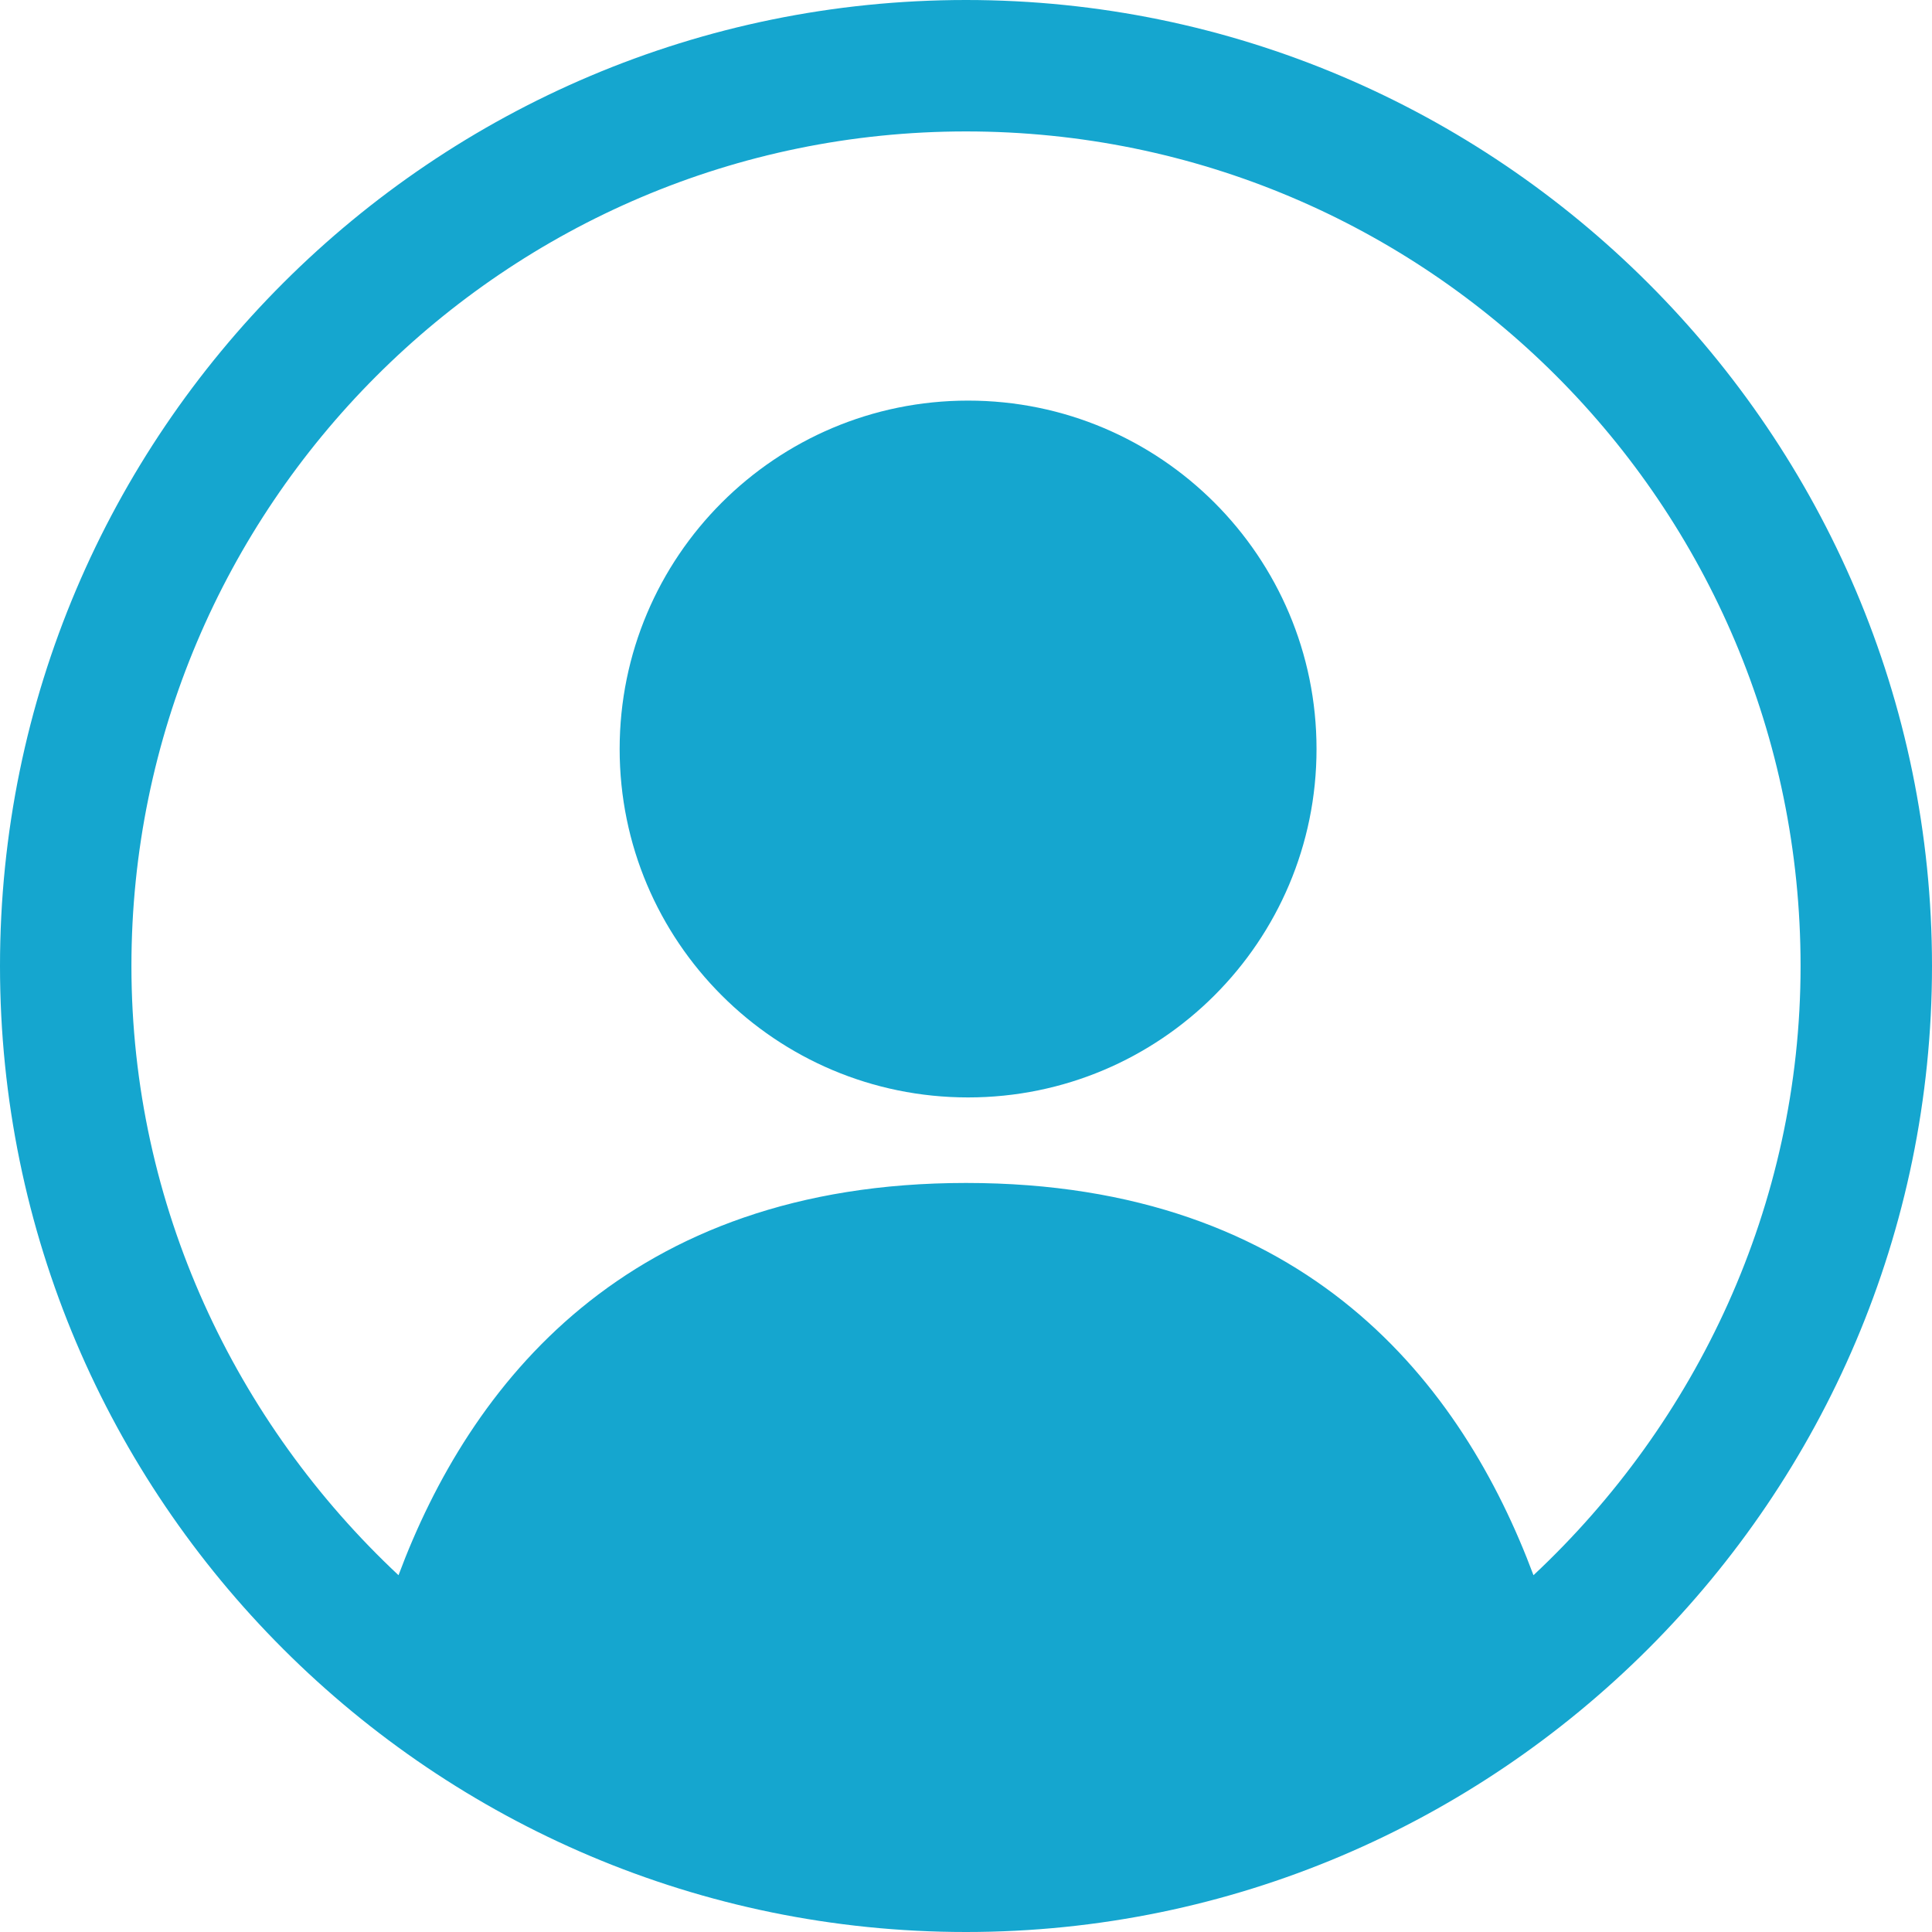
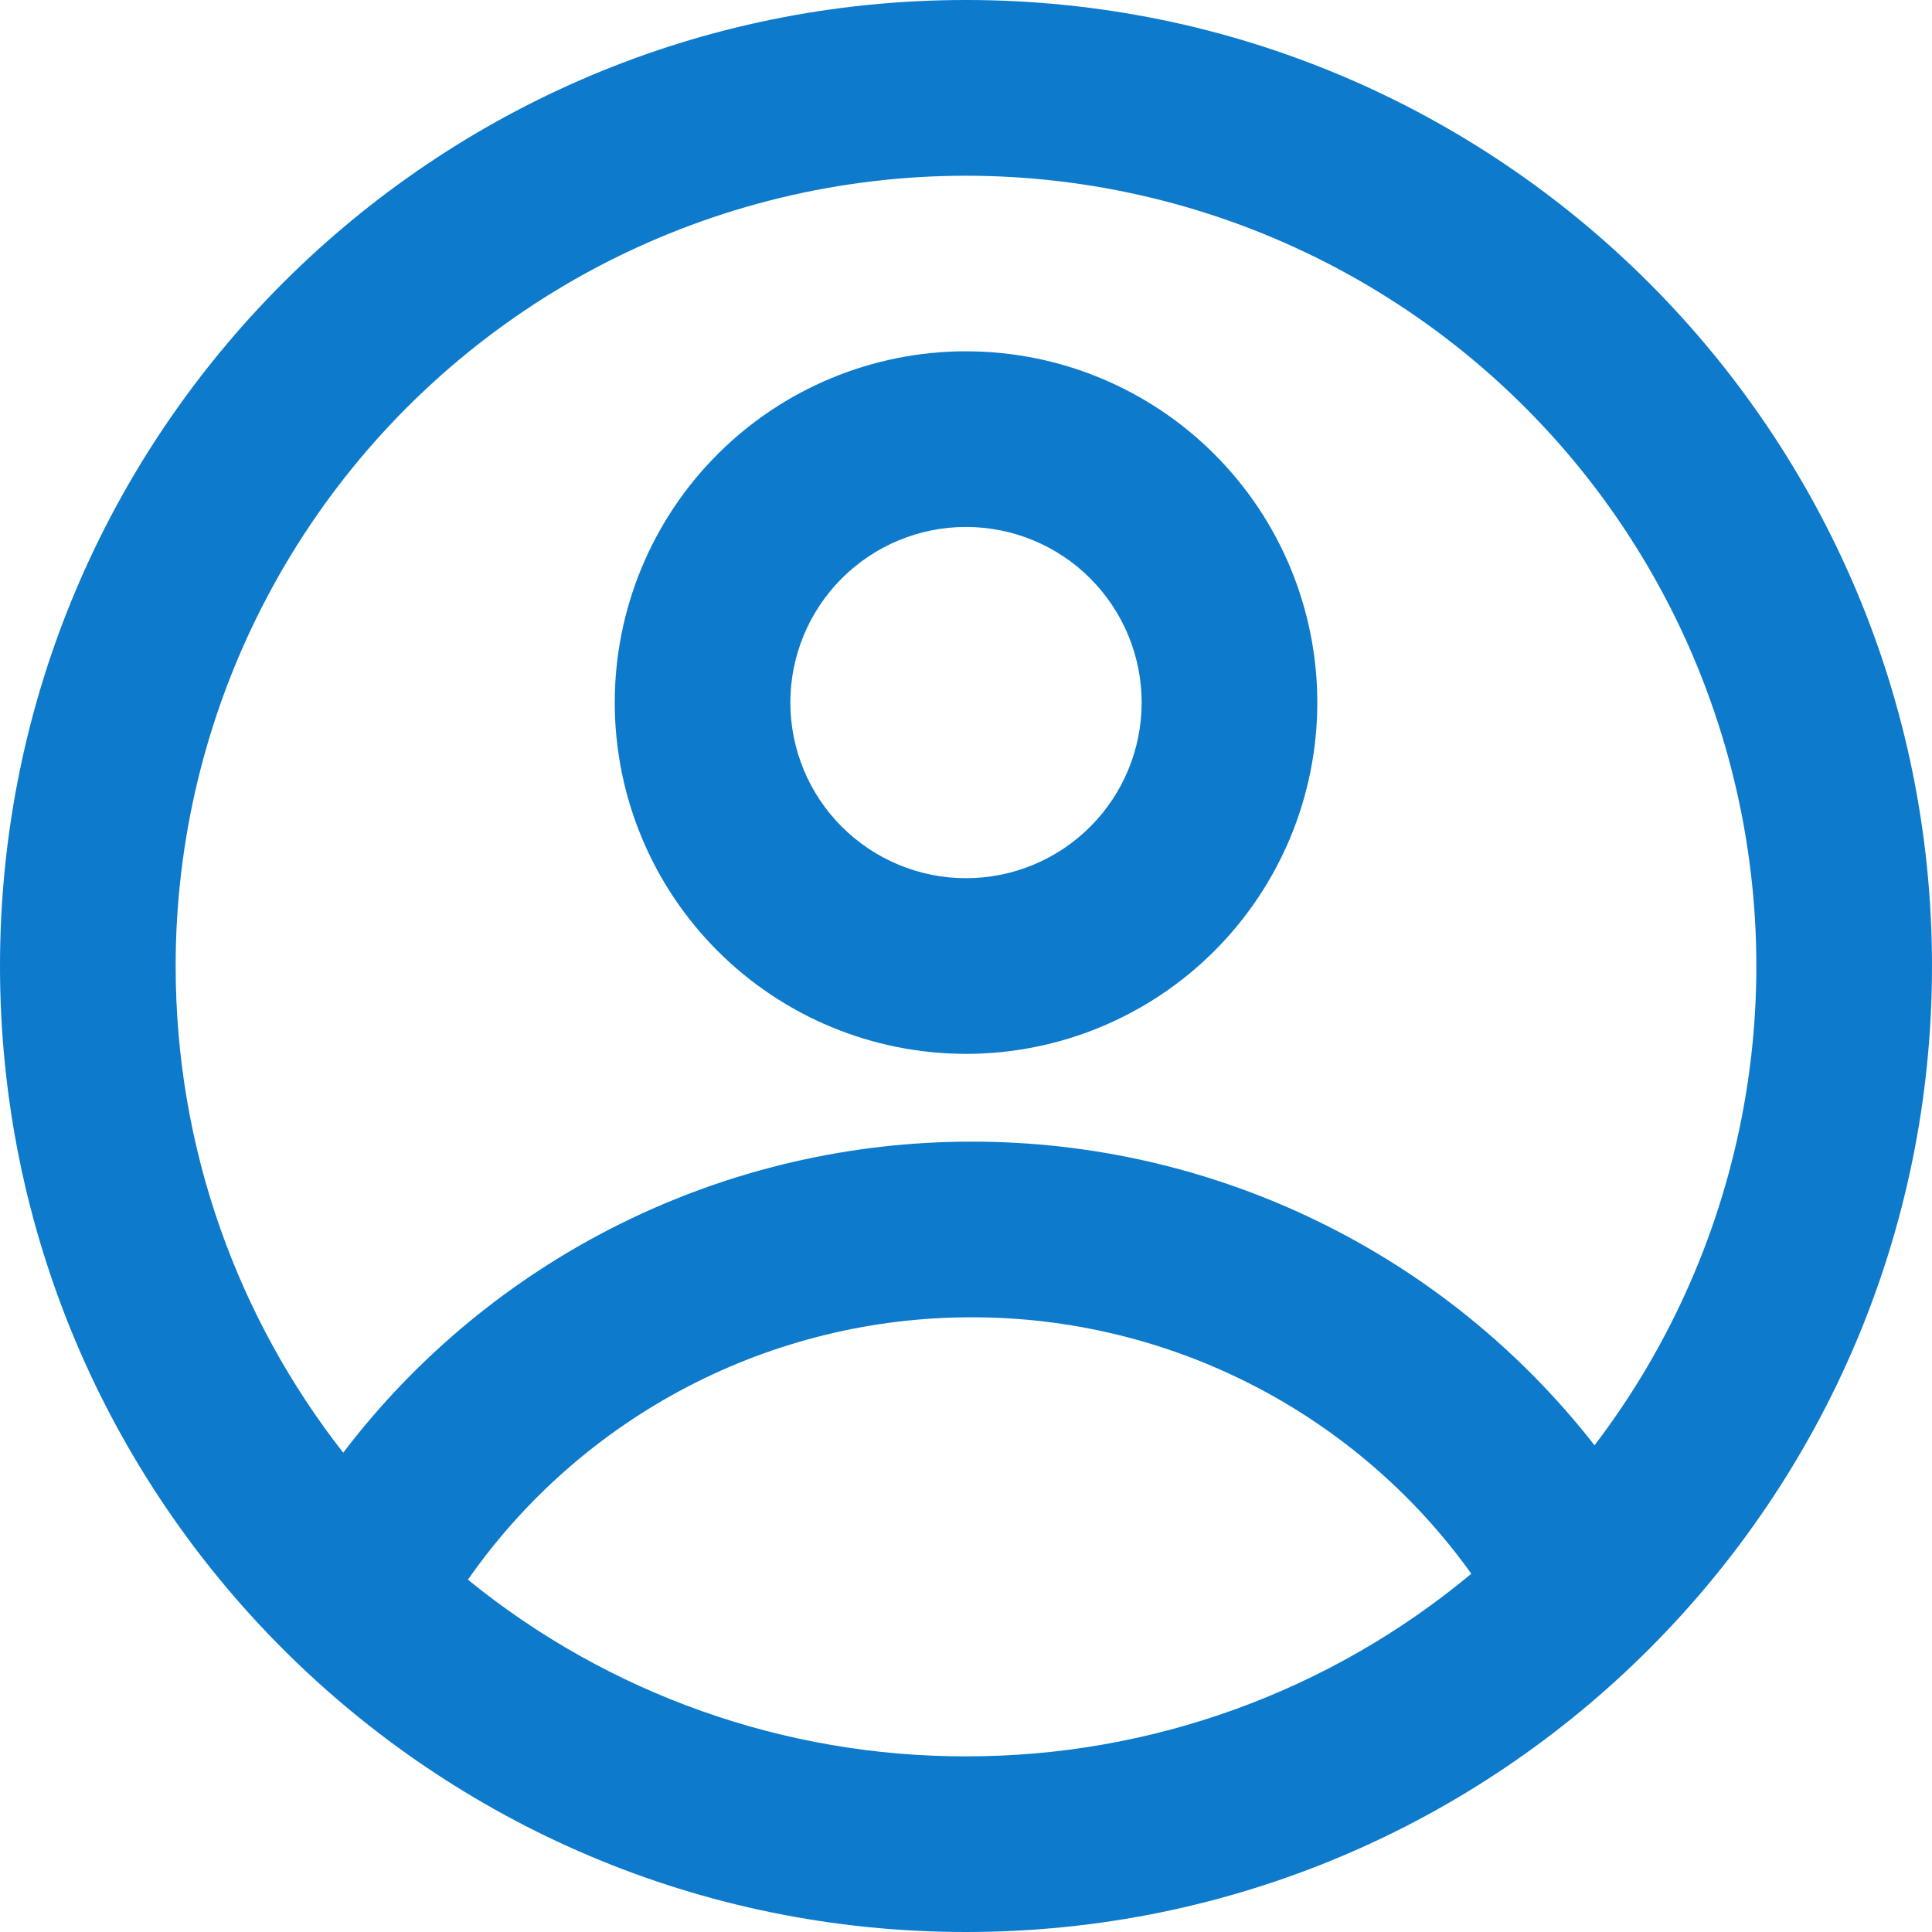
- <svg xmlns="http://www.w3.org/2000/svg" width="37" height="37" viewBox="0 0 37 37" fill="none">
-   <path style="fill:#15A6CF;" d="M18.54 21.017C22.225 21.017 25.213 18.03 25.213 14.345C25.213 10.659 22.225 7.672 18.54 7.672C14.855 7.672 11.867 10.659 11.867 14.345C11.867 18.03 14.855 21.017 18.54 21.017Z" fill="#C4C4C4" />
-   <path style="fill:#15A6CF;" d="M18.5 0C8.311 0 0 8.271 0 18.5C0 28.729 8.311 37 18.5 37C28.689 37 37 28.689 37 18.5C37 8.311 28.689 0 18.5 0ZM29.368 30.167C28.01 26.531 25.053 22.655 18.5 22.655C11.987 22.655 8.99 26.531 7.632 30.167C4.515 27.25 2.517 23.095 2.517 18.5C2.517 9.71 9.67 2.517 18.5 2.517C27.331 2.517 34.483 9.67 34.483 18.5C34.483 23.095 32.485 27.25 29.368 30.167Z" fill="#C4C4C4" />
+ <svg xmlns="http://www.w3.org/2000/svg" width="36" height="36" viewBox="0 0 36 36" fill="none">
+   <path fill-rule="evenodd" clip-rule="evenodd" d="M24.546 13.091C24.546 14.827 23.856 16.492 22.628 17.72C21.401 18.947 19.736 19.637 18 19.637C16.264 19.637 14.599 18.947 13.372 17.72C12.144 16.492 11.455 14.827 11.455 13.091C11.455 11.355 12.144 9.691 13.372 8.463C14.599 7.236 16.264 6.546 18 6.546C19.736 6.546 21.401 7.236 22.628 8.463C23.856 9.691 24.546 11.355 24.546 13.091V13.091ZM21.273 13.091C21.273 13.959 20.928 14.792 20.314 15.405C19.701 16.019 18.868 16.364 18 16.364C17.132 16.364 16.3 16.019 15.686 15.405C15.072 14.792 14.727 13.959 14.727 13.091C14.727 12.223 15.072 11.391 15.686 10.777C16.3 10.163 17.132 9.819 18 9.819C18.868 9.819 19.701 10.163 20.314 10.777C20.928 11.391 21.273 12.223 21.273 13.091V13.091Z" fill="#0D7ACB" />
+   <path fill-rule="evenodd" clip-rule="evenodd" d="M18 0C8.059 0 0 8.059 0 18C0 27.941 8.059 36 18 36C27.941 36 36 27.941 36 18C36 8.059 27.941 0 18 0ZM3.273 18C3.273 21.42 4.439 24.568 6.395 27.069C7.768 25.265 9.54 23.804 11.571 22.798C13.603 21.793 15.84 21.271 18.106 21.273C20.344 21.271 22.552 21.779 24.563 22.76C26.575 23.74 28.335 25.167 29.712 26.931C31.129 25.072 32.084 22.901 32.496 20.599C32.909 18.298 32.767 15.931 32.083 13.695C31.399 11.459 30.193 9.417 28.564 7.74C26.934 6.063 24.929 4.798 22.713 4.049C20.498 3.301 18.136 3.091 15.823 3.436C13.511 3.782 11.313 4.673 9.414 6.037C7.514 7.4 5.966 9.196 4.898 11.277C3.83 13.357 3.273 15.662 3.273 18V18ZM18 32.727C14.619 32.732 11.34 31.569 8.719 29.435C9.774 27.924 11.179 26.691 12.813 25.839C14.447 24.988 16.264 24.544 18.106 24.546C19.926 24.544 21.72 24.977 23.339 25.808C24.958 26.639 26.356 27.844 27.416 29.324C24.773 31.527 21.441 32.732 18 32.727V32.727Z" fill="#0D7ACB" />
</svg>
